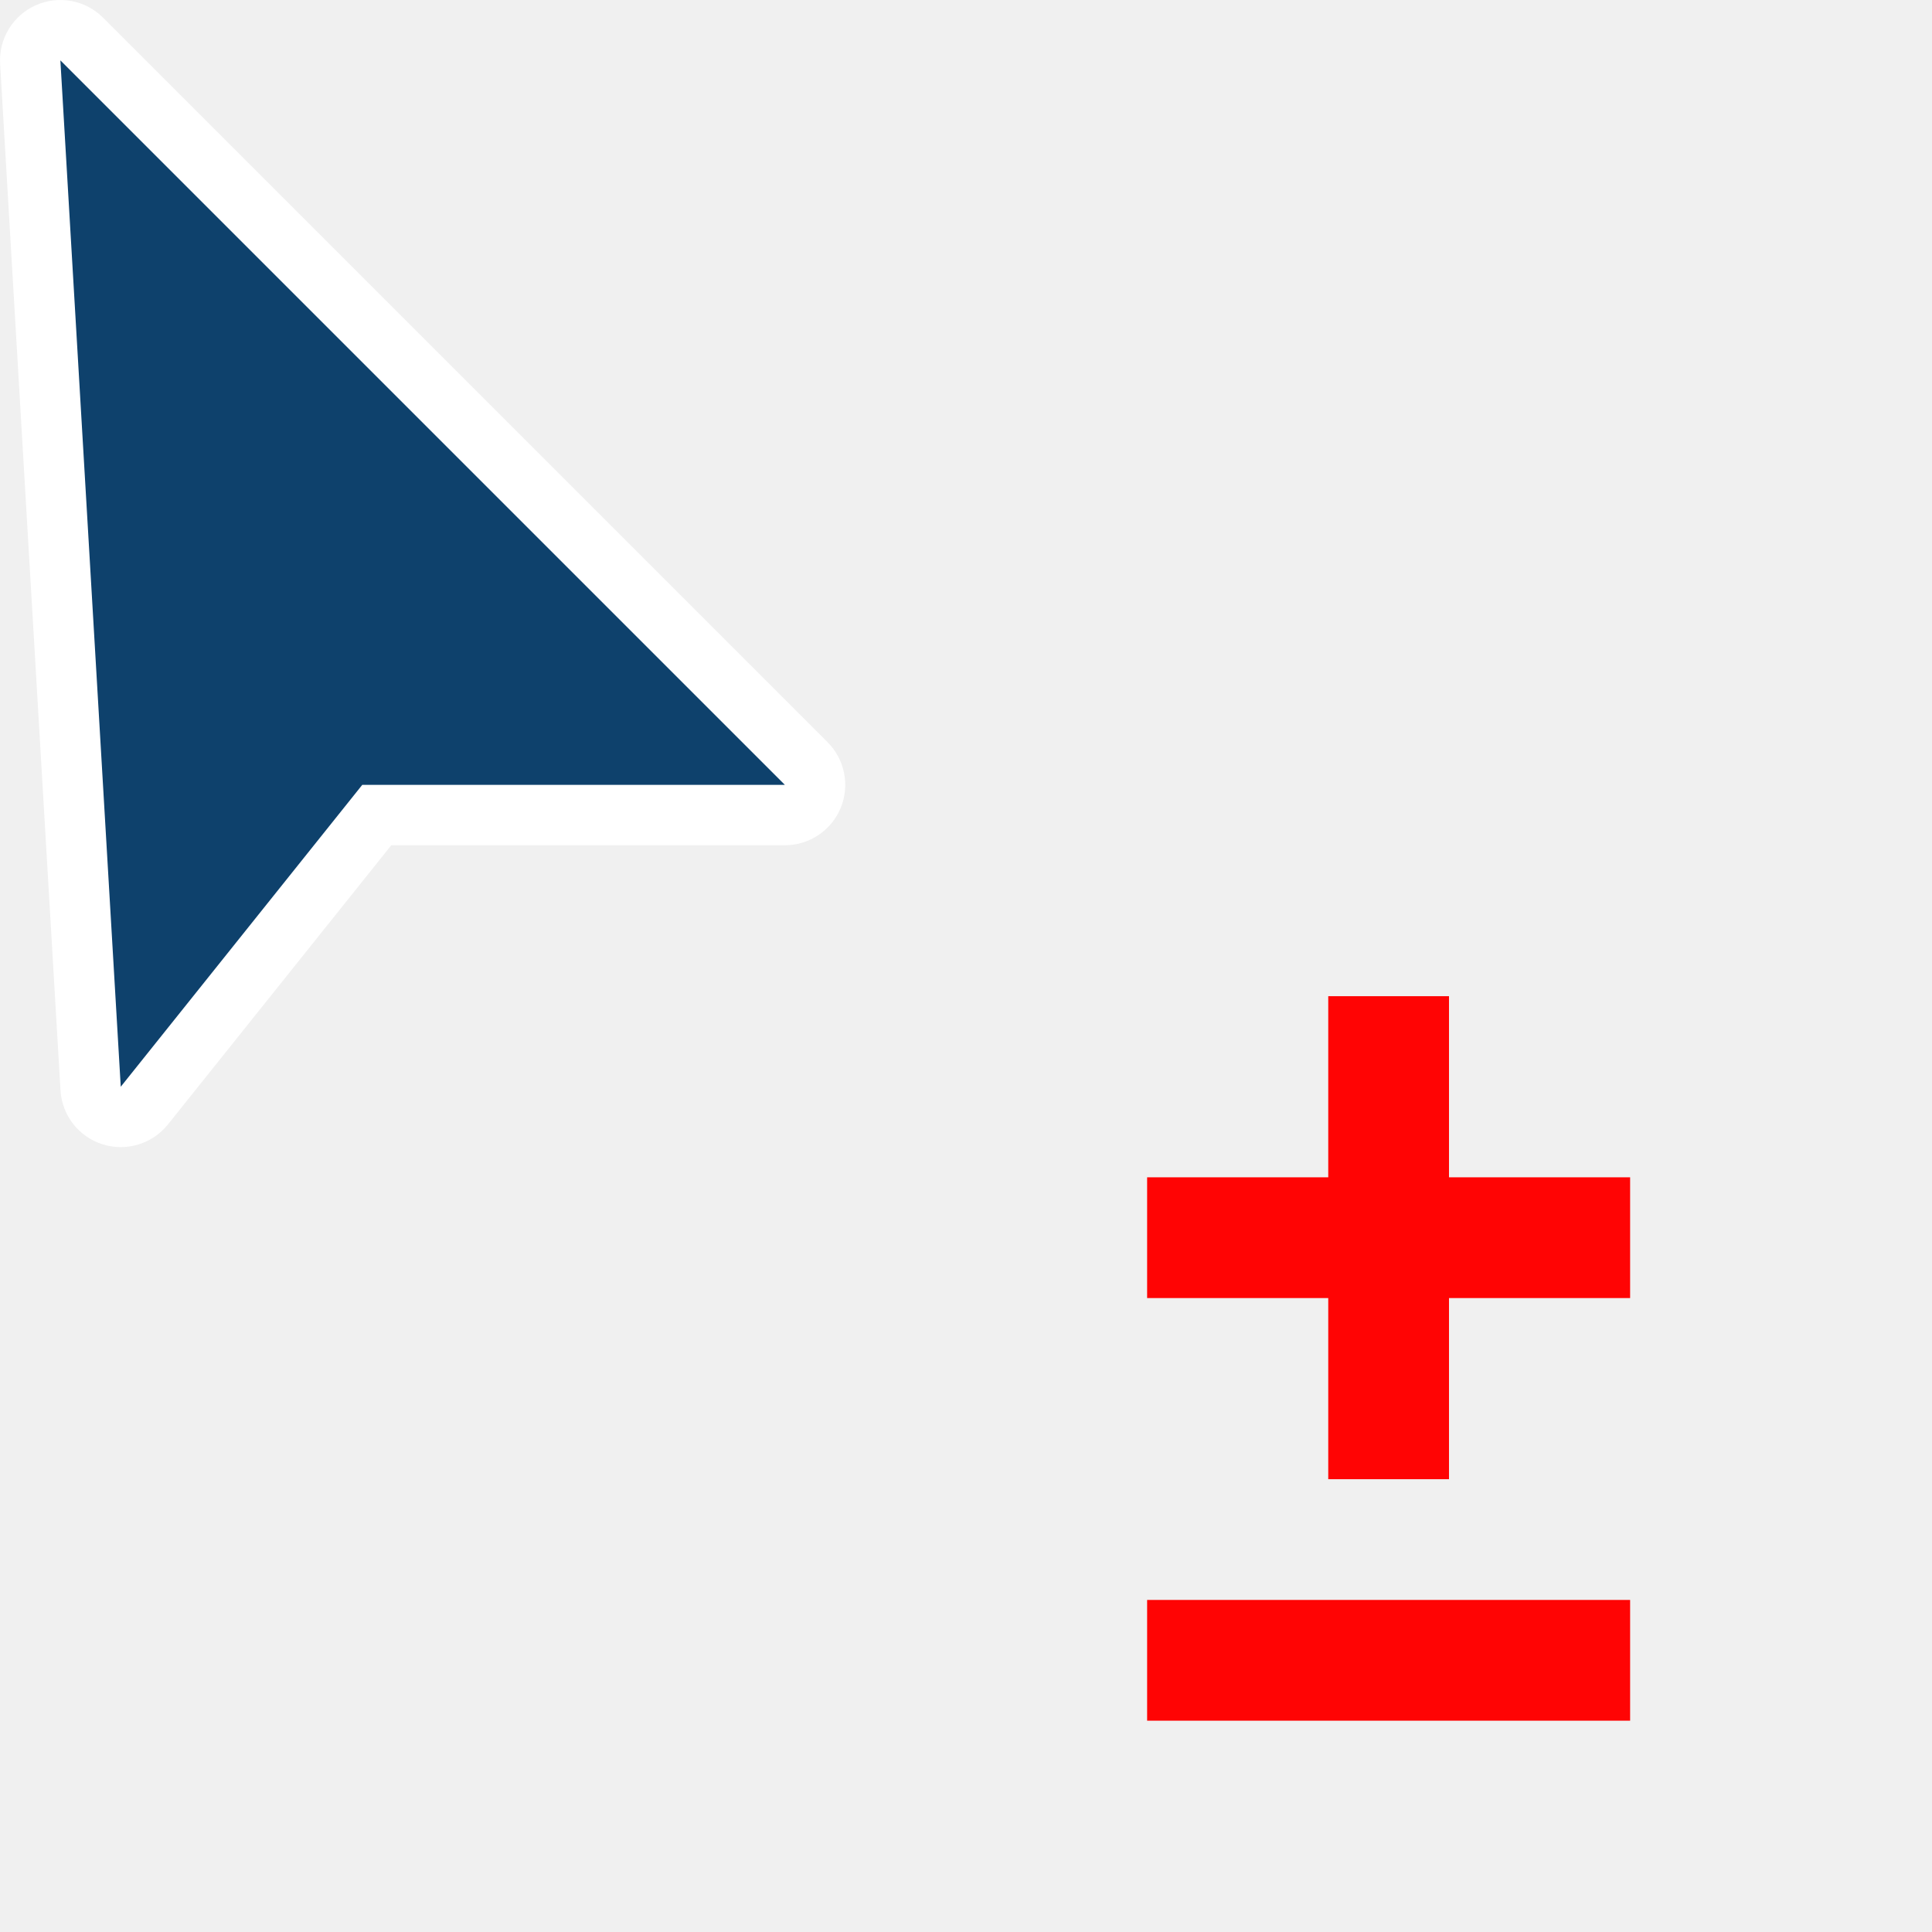
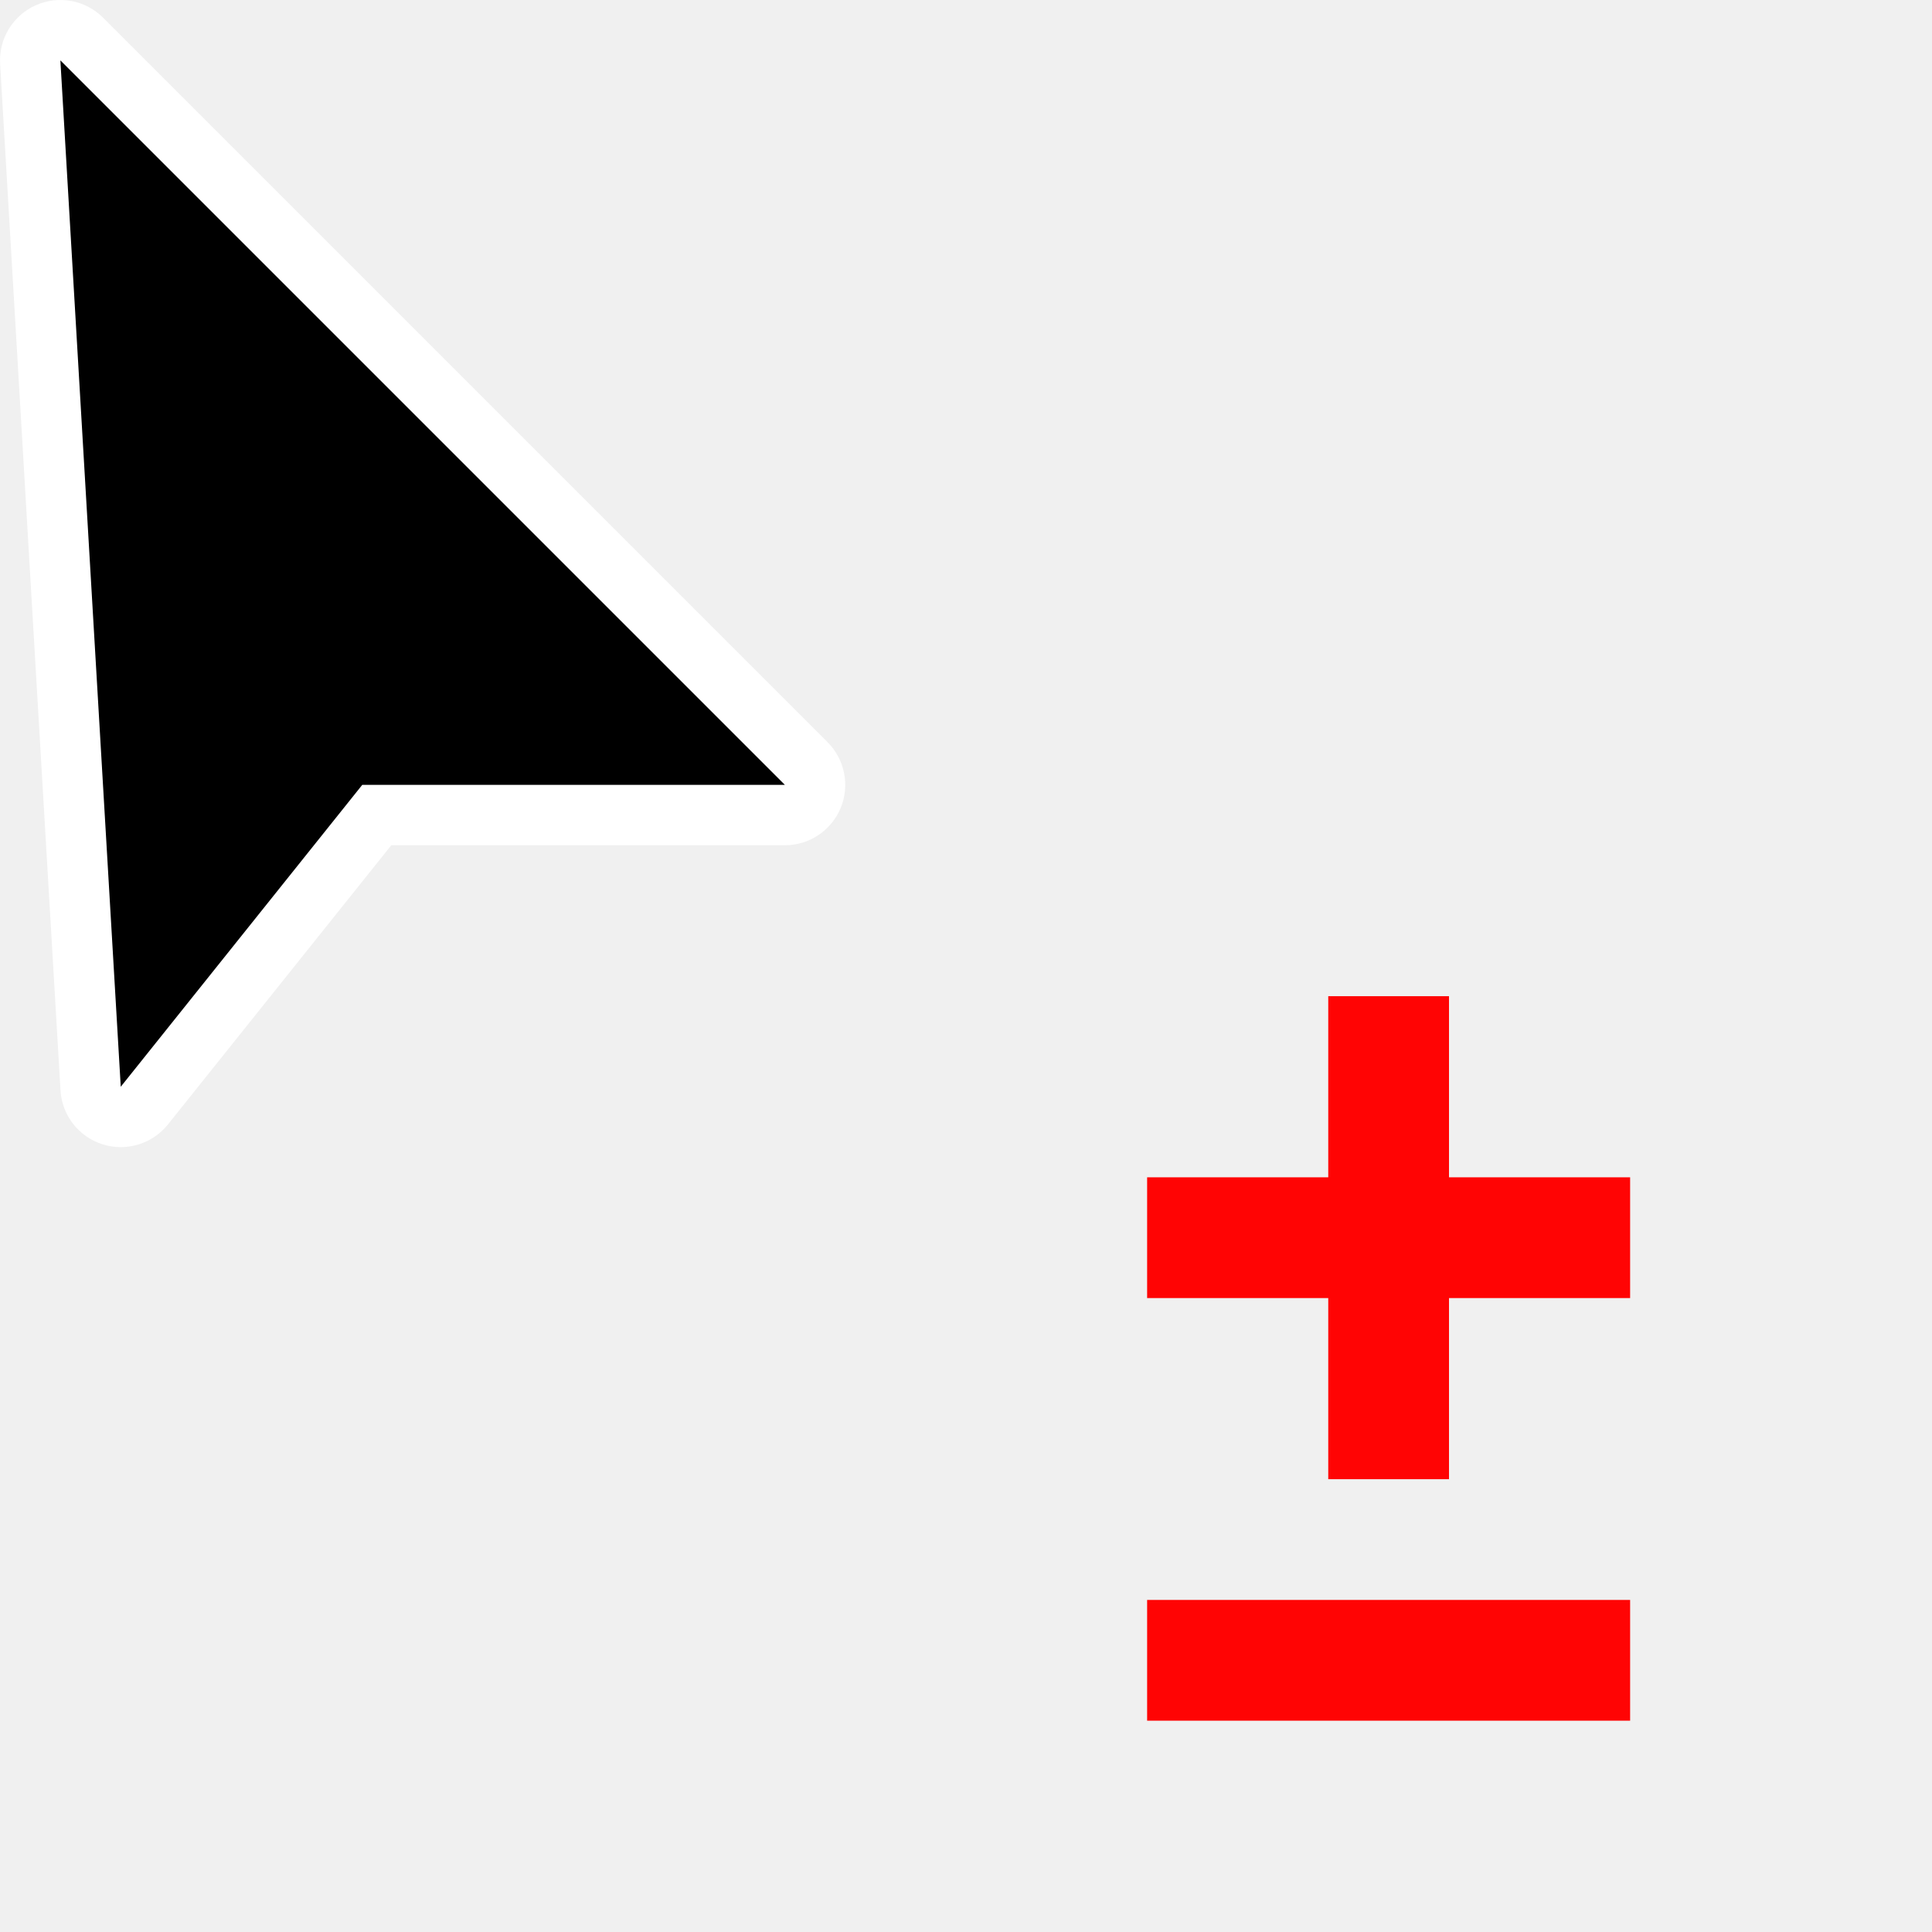
<svg xmlns="http://www.w3.org/2000/svg" width="100%" height="100%" viewBox="0 0 32 32" version="1.1" xml:space="preserve" style="fill-rule:evenodd;clip-rule:evenodd;stroke-linejoin:round;stroke-miterlimit:2;">
  <g id="plus-minus">
    <path d="M27,26.5L19,26.5L19,28.5L27,28.5L27,26.5ZM24,19.5L24,16.5L22,16.5L22,19.5L19,19.5L19,21.5L22,21.5L22,24.5L24,24.5L24,21.5L27,21.5L27,19.5L24,19.5Z" style="fill:#ff0404;" />
  </g>
  <g id="pointer">
    <path d="M1.707,0.293C1.414,-0.001 0.969,-0.082 0.59,0.088C0.212,0.258 -0.023,0.644 0.002,1.059L1.002,18.059C1.026,18.472 1.302,18.827 1.697,18.953C2.091,19.078 2.522,18.948 2.781,18.625L6.481,14C6.481,14 13,14 13,14C13.404,14 13.769,13.756 13.924,13.383C14.079,13.009 13.993,12.579 13.707,12.293L1.707,0.293Z" style="fill:#fff;" />
-     <path d="M1,1L2,18L6,13L13,13L1,1Z" style="fill:#0e416c;" />
+     <path d="M1,1L2,18L6,13L13,13L1,1Z" style="fill:#000;" />
  </g>
</svg>
